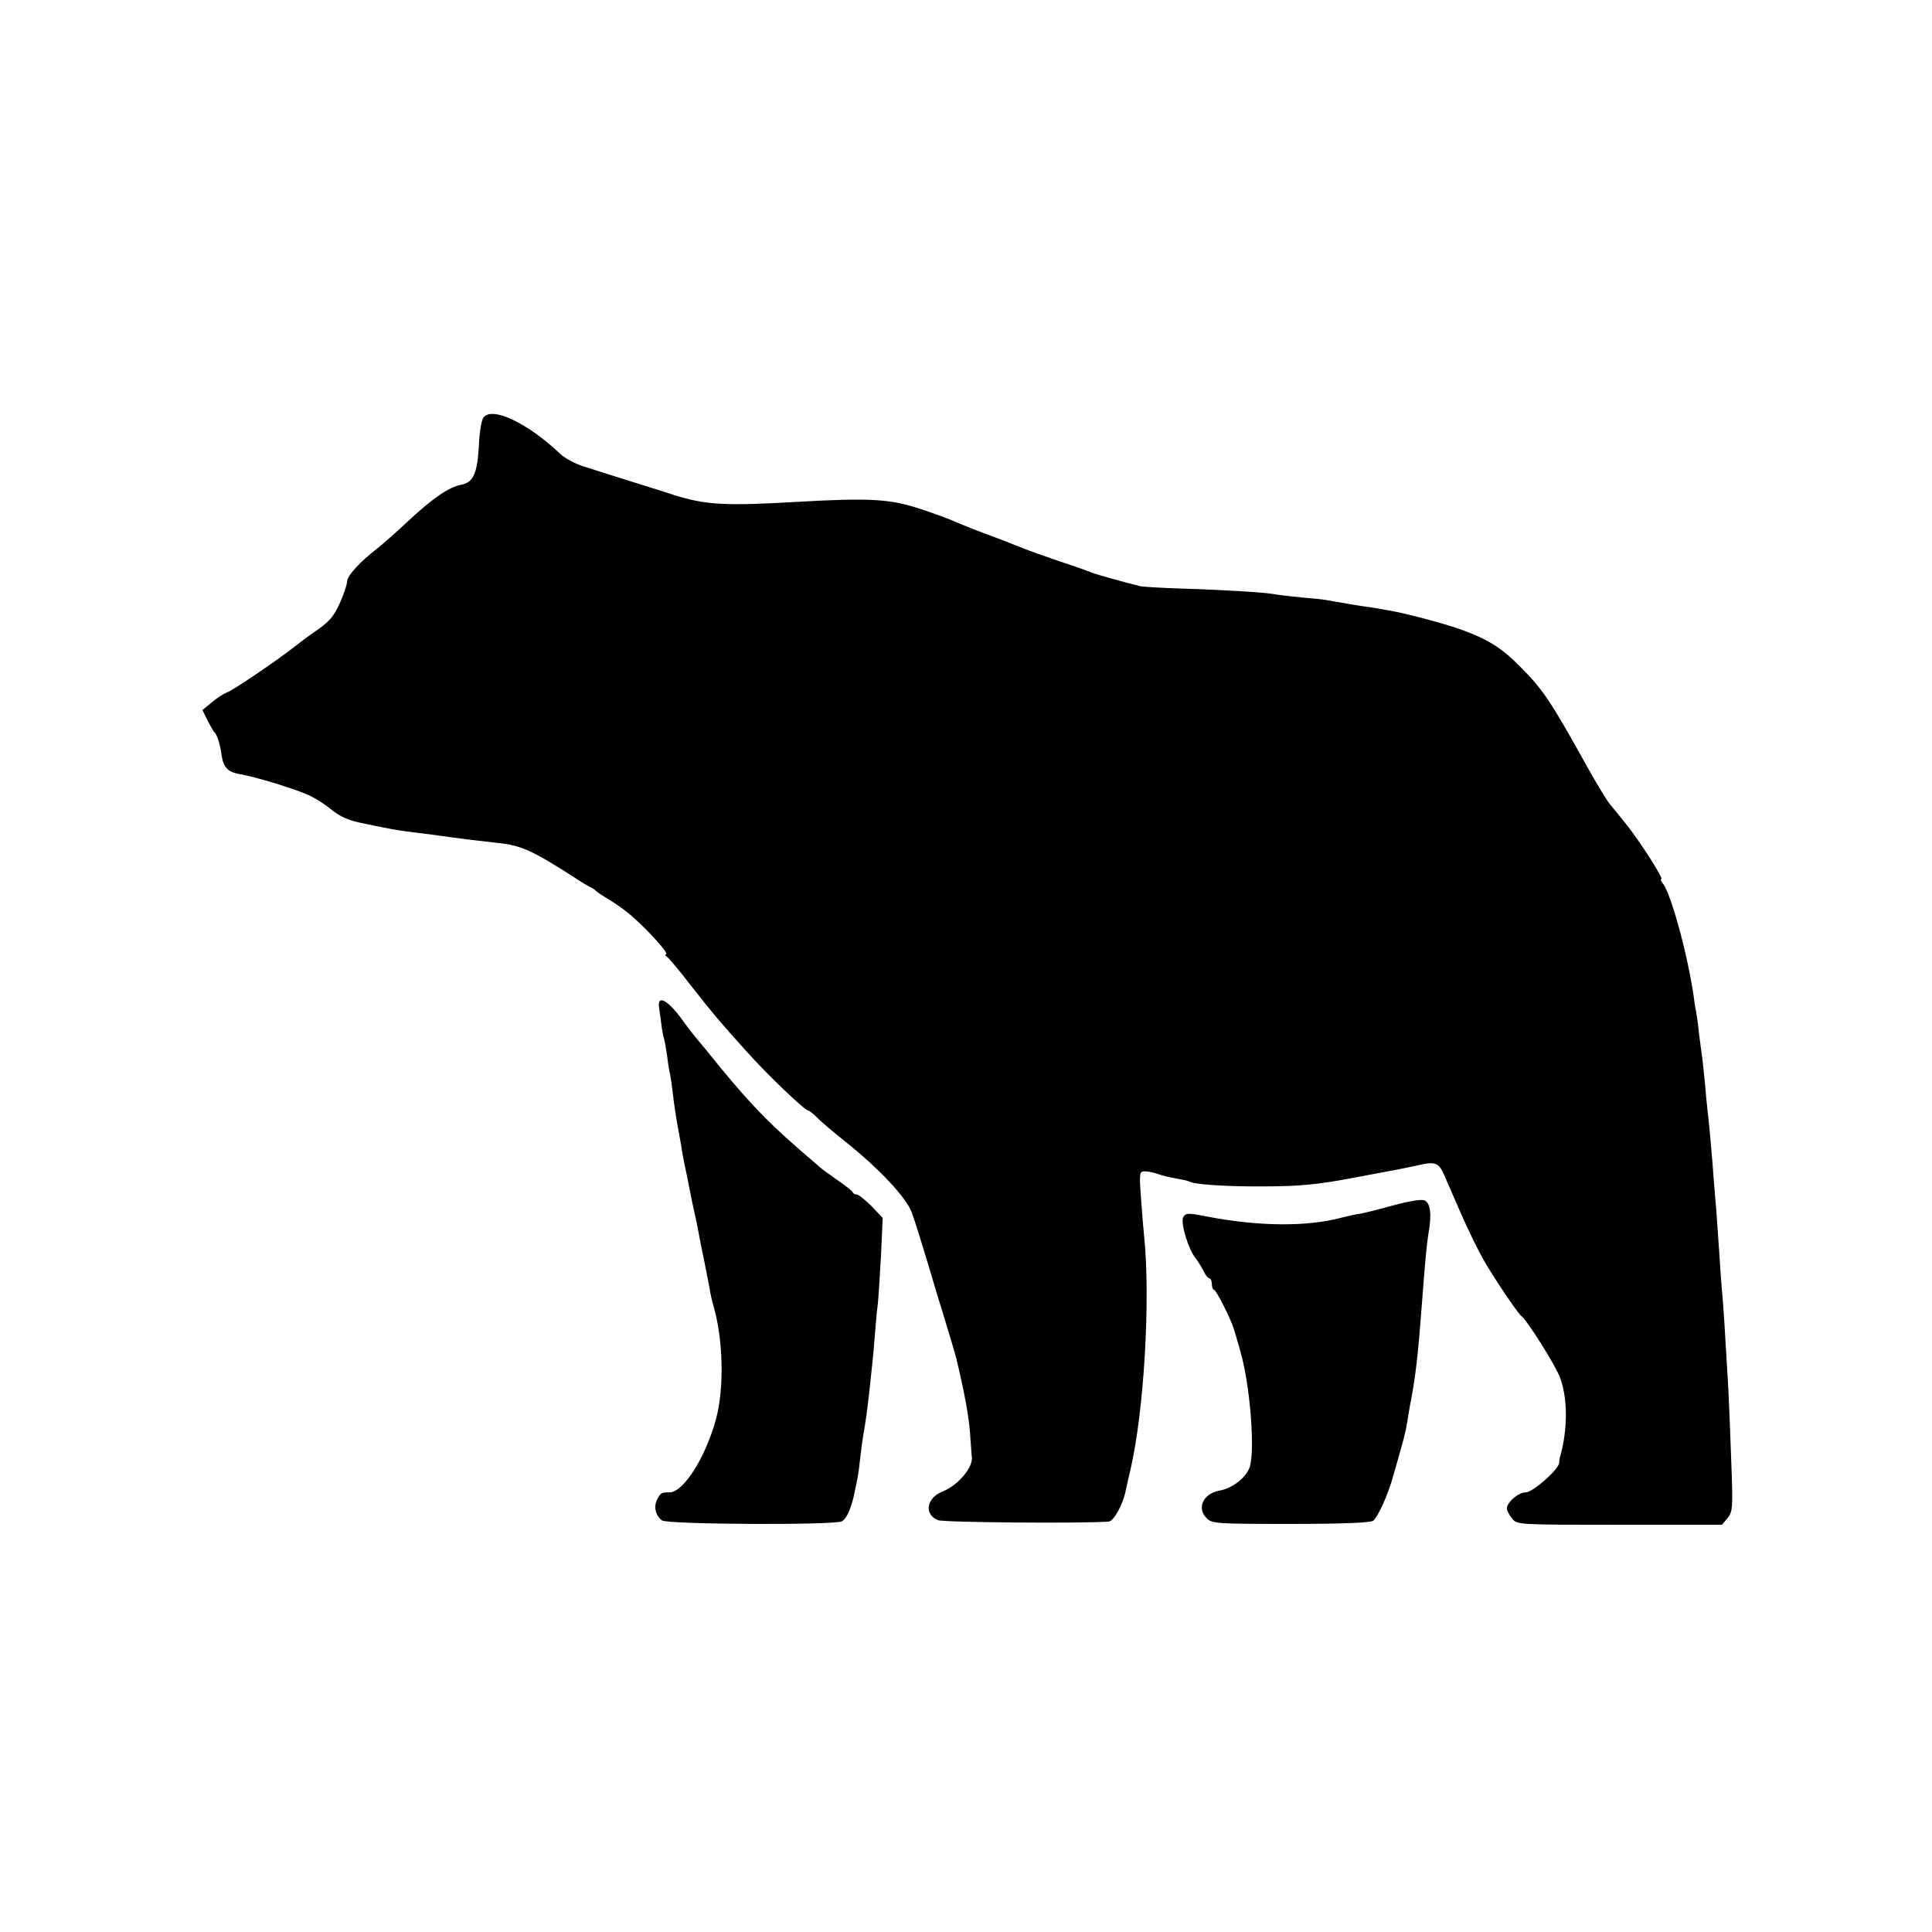
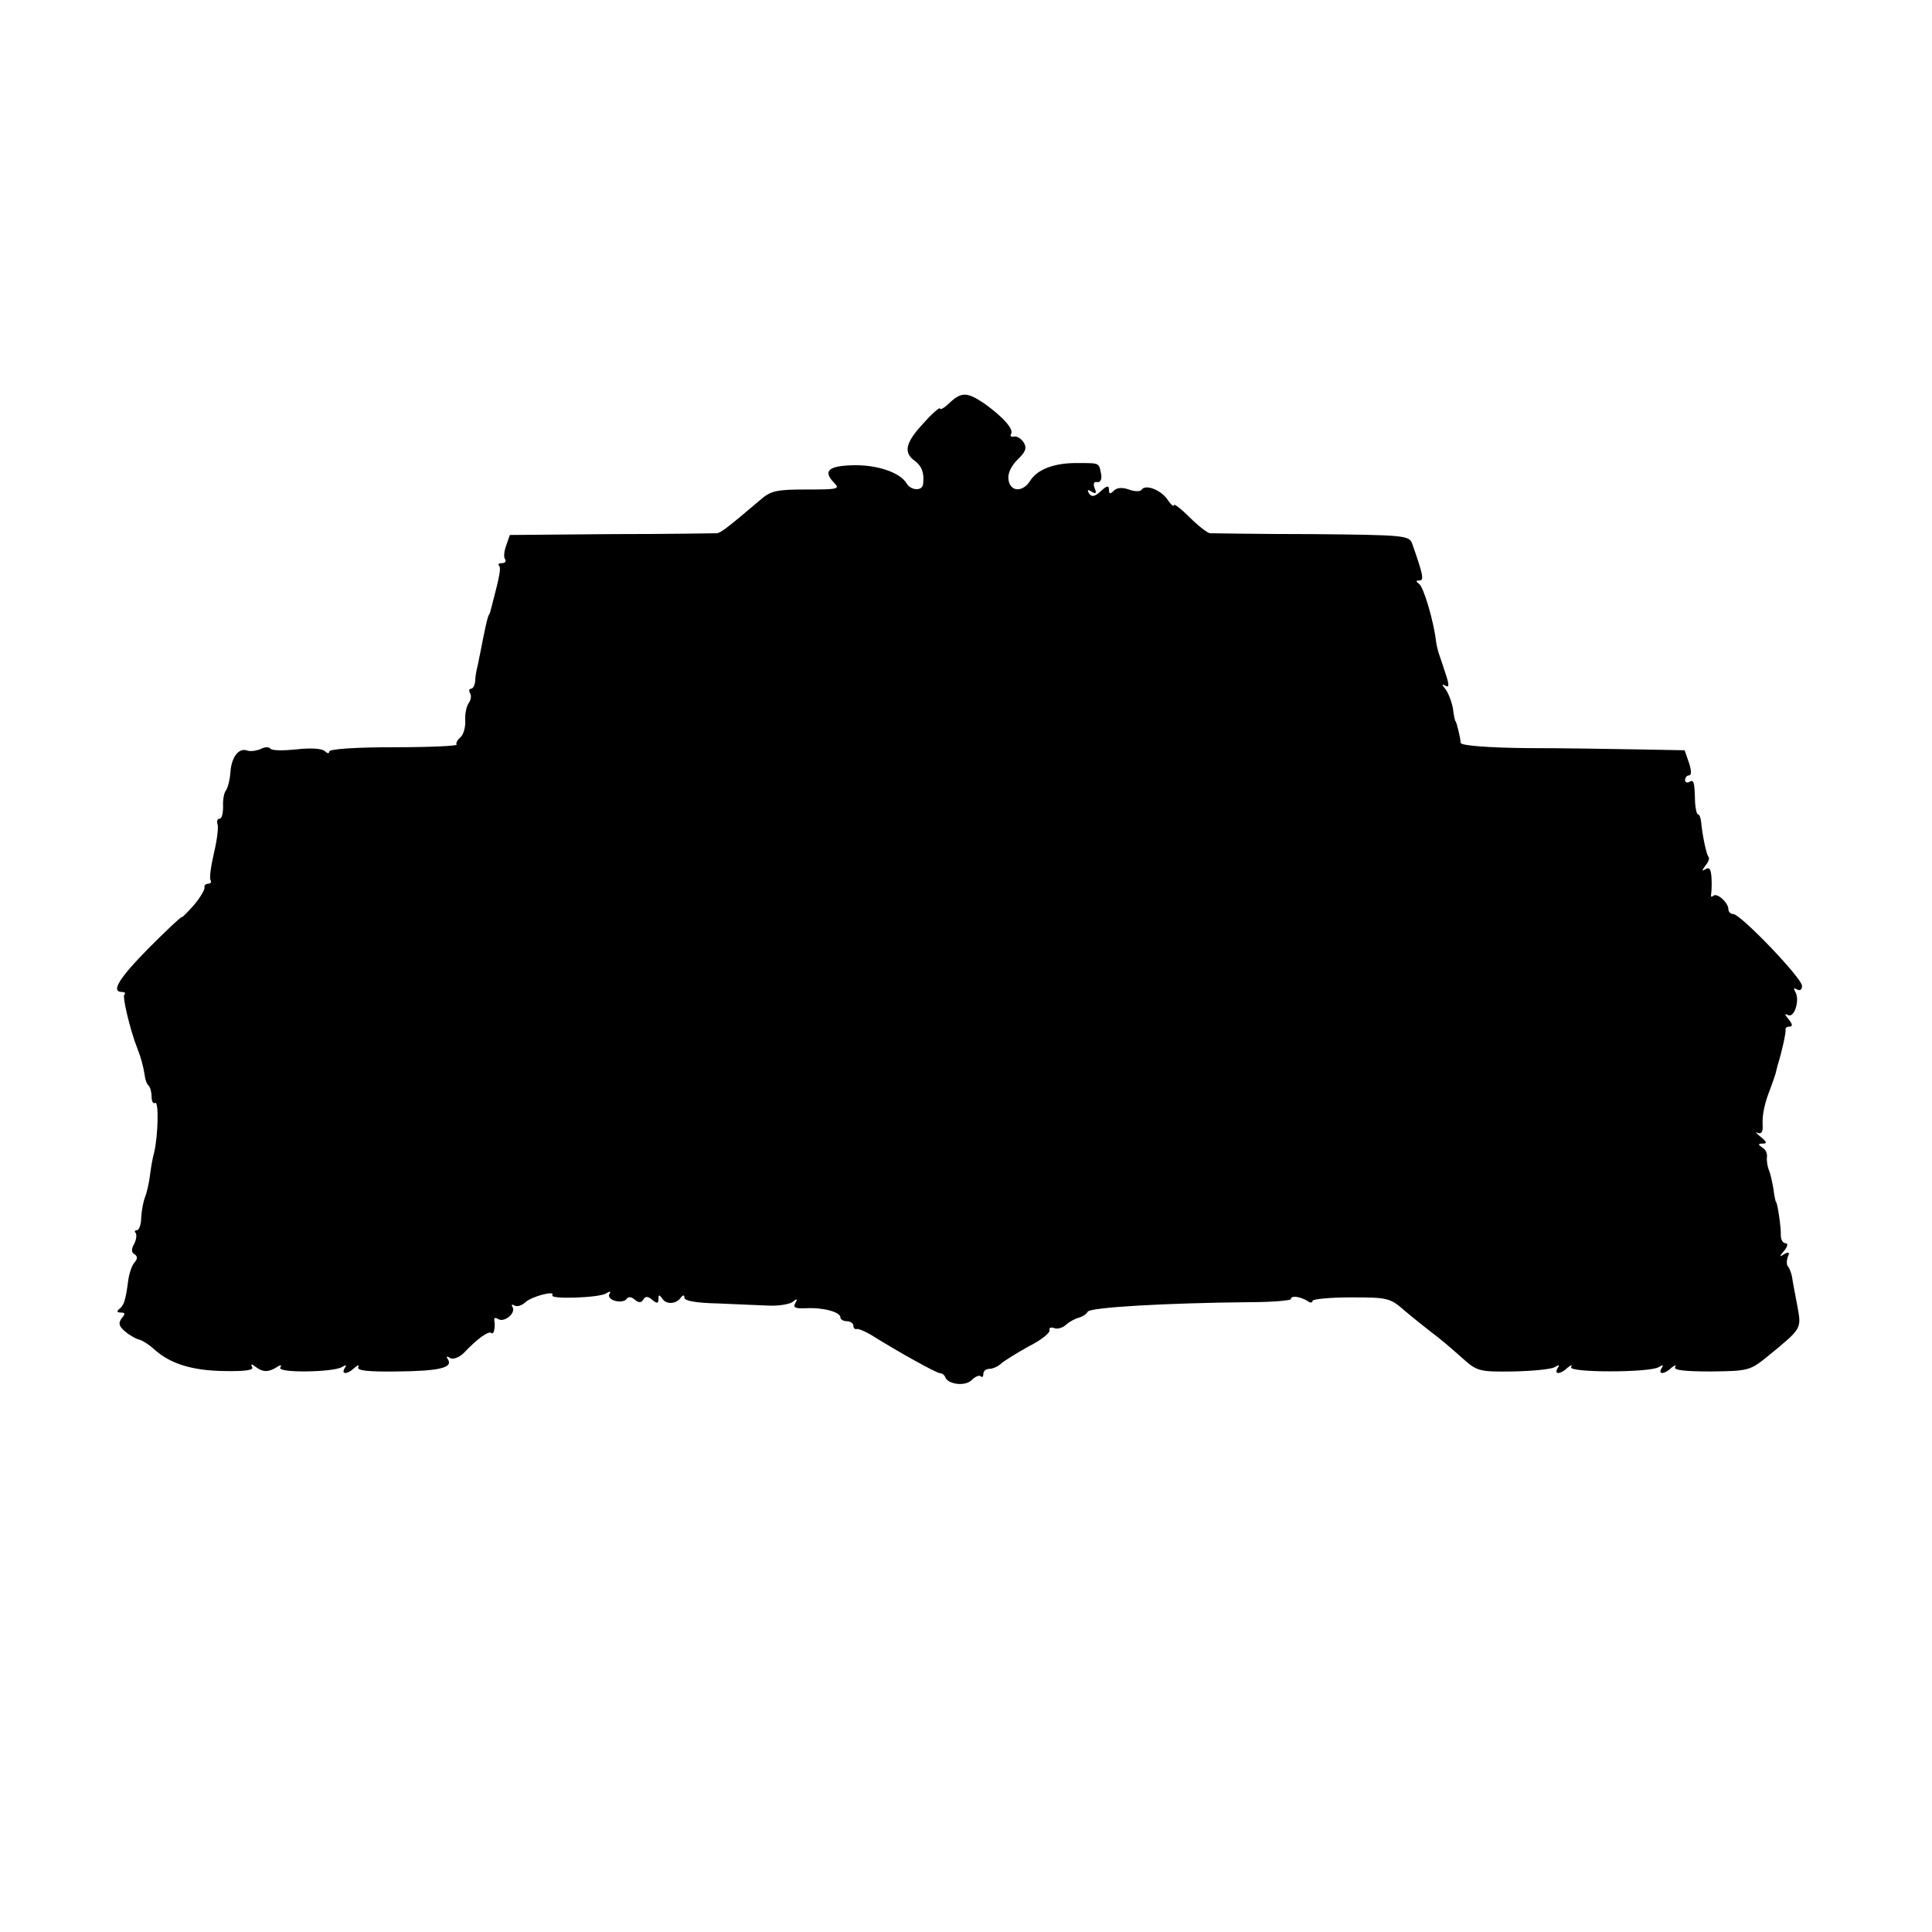
- <svg xmlns="http://www.w3.org/2000/svg" version="1" width="890.667" height="890.667" viewBox="0 0 668 668">
-   <path d="M167.2 144.3c-.7.8-1.4 5-1.6 9.3-.5 10-1.9 13.2-6.1 14-4.3.8-9.8 4.6-18.2 12.4-3.8 3.6-8.6 7.8-10.7 9.5-6.1 4.7-10.6 9.6-10.6 11.6 0 1-1.1 4.3-2.4 7.2-2.2 5-3.8 6.8-9.6 10.7-1.2.8-3.9 2.8-5.9 4.4-6.6 5.2-21.6 15.3-23.6 16-1.1.4-3.5 1.9-5.2 3.4l-3.3 2.7 1.7 3.5c1 1.9 2 3.7 2.3 4 1 .8 2.1 4.2 2.6 8 .6 4.2 2.1 5.9 6 6.6 5.6.9 20.9 5.6 24.9 7.7 2.2 1.1 5.3 3.1 6.9 4.5 3.1 2.5 6 3.8 9.9 4.6 1.2.3 4.7 1 7.7 1.6 5.3 1.1 8.4 1.5 16 2.4 1.9.3 5.5.7 8 1.1 4.4.6 8.4 1.1 16.5 2 7.6.8 11.8 2.7 25.5 11.5 2.5 1.7 5.2 3.3 6 3.7.8.3 1.7.9 2 1.3.3.3 2.3 1.7 4.5 3 5 3.1 7.9 5.4 13 10.5 4.9 5 7.7 8.5 6.7 8.5-.4 0-.2.4.4.8.6.4 4.6 5.1 8.7 10.5 7.5 9.5 9.5 11.9 18.7 22.1 7.1 8 20.4 20.7 21.5 20.6.3 0 1.6 1 2.8 2.2 1.2 1.3 5.8 5.2 10.2 8.7 11.5 9.2 20.7 19 22.7 24.2.9 2.4 2.8 8.4 4.3 13.4 1.5 4.9 3.5 11.7 4.5 15 4.2 13.6 6.4 21.1 6.6 22 3 12.4 4.4 20.5 4.8 26.1.3 3.8.5 7.4.6 7.9.7 3.6-4.6 10-10.1 12.2-5.6 2.2-6.5 7.9-1.6 9.9 1.7.8 49.4 1.2 59 .5 1.8-.1 5.1-6.1 6-11.1.3-1.4 1-4.5 1.6-7 4.7-20.5 6.9-58.7 4.7-80.5-.4-3.9-.9-10.5-1.2-14.8-.5-7.2-.4-7.7 1.5-7.7 1.1 0 3 .4 4.4.9 1.3.5 4.1 1.2 6.1 1.5 2.1.4 4.1.8 4.5 1 1.8 1.2 13.3 1.9 26.6 1.8 11.5 0 18.2-.7 28.5-2.6 7.4-1.4 14.9-2.8 16.5-3.1 1.7-.3 5.1-1 7.8-1.6 5.9-1.4 7.2-.9 9 3.3.8 1.8 3.4 7.8 5.8 13.3 2.4 5.5 5.9 12.7 7.8 16 3.3 5.9 11.8 18.5 13.1 19.5 2.1 1.6 11.9 17.2 13.4 21.3 2.6 7.1 2.7 17.3.2 26.7-.3.8-.5 2.1-.5 2.8-.2 2.3-9.1 10.2-11.6 10.2s-6.5 3.4-6.5 5.6c0 .6.8 2.2 1.8 3.4 1.7 2.2 1.9 2.2 37.2 2.2h35.4l1.9-2.3c1.8-2.2 1.9-3.6 1.3-19.4-.3-9.4-.8-20.6-1-25-1.3-22.4-1.7-28.4-2.1-33-.3-2.8-.7-8.8-1-13.5-.3-4.7-.8-11.2-1-14.5-.3-3.3-.7-8.7-1-12-.5-7.2-1.4-17.4-2.1-23.5-.3-2.5-.7-6.8-.9-9.5-.3-2.8-.7-6.6-.9-8.5-.3-1.9-.8-6-1.2-9-.3-3-.8-6.4-1-7.5-.3-1.1-.6-3.4-.8-5-2-14.1-7.9-35.8-10.7-39.1-.6-.8-.9-1.4-.5-1.4 1 0-7.5-13.3-12.5-19.5-2.7-3.3-5.3-6.5-5.7-7-1-1.4-4.5-7.1-7.2-12-13-23.4-15.5-27.1-23.5-35.1-6.2-6.3-11.1-9.4-20-12.6-4.7-1.8-17.8-5.3-23.5-6.4-1.4-.2-3.6-.7-5-.9-1.4-.3-4.3-.7-6.5-1-2.2-.3-5.1-.8-6.5-1.1-1.4-.2-3.5-.6-4.7-.8-1.2-.3-5.3-.7-9-1-3.7-.4-7.9-.8-9.3-1.1-3.6-.7-18.7-1.6-32.5-2-6.6-.2-13-.6-14.2-.8-5.9-1.5-15-4-16.8-4.7-1.1-.5-6.2-2.3-11.4-4-5.2-1.8-10.6-3.7-12-4.3-1.4-.6-2.8-1.1-3.1-1.2-.3-.1-1.8-.7-3.5-1.4-1.6-.6-5.5-2.1-8.5-3.2s-6.8-2.7-8.5-3.4c-1.6-.8-7.3-2.9-12.5-4.6-10.3-3.4-17.4-3.8-42-2.4-25.8 1.5-32 1.1-43.5-2.5-1.6-.6-8.2-2.6-14.5-4.6-6.3-2-13.7-4.3-16.4-5.2-2.8-.9-6.2-2.7-7.7-4.1-11.5-10.9-23.6-16.6-26.7-12.8z" />
-   <path d="M227.9 346.7c-.2.9-.2.5.7 6.9.3 2.7.8 5.2 1 5.5.1.3.6 2.8 1 5.5.3 2.7.8 5.8 1.1 6.9.2 1.1.6 3.6.8 5.5.5 4.4 1.4 10.6 2.2 14.5.3 1.6.7 3.9.9 5 .1 1.1.9 5.4 1.8 9.5.8 4.1 1.7 8.6 2 10 .3 1.4.8 3.6 1.1 5 .3 1.4.8 3.8 1.1 5.5.3 1.6 1.2 6.4 2.1 10.5.8 4.1 1.7 8.6 1.9 10 .3 1.4.7 3.3 1 4.2 3.4 11.4 3.9 28.5 1 39.3-3.6 13.4-11.3 25.5-16.1 25.5-2.8 0-3 .1-4.2 2.3-1.4 2.5-.7 5.7 1.6 7.4 2 1.4 59.4 1.7 62.2.3 1.7-.9 3.4-5 4.4-10.1.3-1.3.7-3.5 1-4.9.3-1.4.7-4.8 1-7.5.3-2.8.8-6.4 1.1-8 .7-4 1.1-6.7 2-14.5.4-3.6.8-7.9 1-9.5.2-1.7.6-6.2.9-10 .3-3.9.7-8.6 1-10.5.2-1.9.7-9.4 1.1-16.7l.6-13.2-3.9-4.1c-2.2-2.2-4.5-4-5.1-4-.6 0-1.2-.3-1.4-.8-.1-.4-2.5-2.3-5.3-4.2-2.7-1.9-5.5-3.9-6.1-4.5-.6-.5-3.9-3.4-7.4-6.4-11.8-10.3-18.4-17.3-32.2-34.5-1-1.1-2.3-2.8-3-3.6-.7-.8-3.2-4-5.5-7.2-3.8-5.1-7.1-7.3-7.4-5.1zM482 416.7c-4.7 1.3-9.8 2.6-11.5 2.9-1.6.2-4.6.9-6.6 1.4-12 3.2-28.6 3.1-46.7-.4-6.6-1.3-7.3-1.2-8.1.3-1 1.8 1.8 11.1 4.2 14 .7.9 1.9 2.8 2.7 4.3.7 1.6 1.7 2.8 2.2 2.8.4 0 .8.9.8 2s.4 2 .8 2c.7 0 5.9 10.3 6.8 13.5.2.5 1.2 3.9 2.2 7.5 3.4 11.5 5.2 34.3 3.3 40.2-1.2 3.7-6 7.4-10.5 8.2-5.5 1-7.9 5.9-4.5 9.4 1.8 2 2.9 2.1 29.1 2.1 18.2 0 27.7-.4 28.6-1.1 1.7-1.4 5.1-9 6.8-15.1 3.8-13.2 4.4-15.5 4.9-18.7.3-2 .8-4.7 1-6 1.8-8.9 2.8-17.5 3.9-32.3 1.5-19.6 1.9-23.5 2.5-27.2 1.2-6.7.7-10.7-1.5-11.5-1-.4-5.7.4-10.4 1.7z" />
+ <svg xmlns="http://www.w3.org/2000/svg" version="1.0" width="446pt" height="446pt" viewBox="0 0 446 446" preserveAspectRatio="xMidYMid meet">
+   <g transform="translate(0,446) scale(0.1,-0.1)" fill="#000000" stroke="none">
+     <path d="M2192 3530 c-12 -12 -22 -17 -22 -13 0 4 -18 -11 -39 -35 -41 -44 -46 -67 -19 -86 16 -12 22 -28 19 -53 -1 -17 -28 -16 -38 1 -15 25 -67 43 -122 42 -58 -1 -72 -13 -46 -40 15 -15 10 -16 -63 -16 -71 0 -83 -3 -108 -25 -73 -62 -90 -75 -99 -76 -5 0 -115 -2 -244 -2 l-234 -2 -8 -23 c-5 -13 -7 -28 -3 -33 3 -5 0 -9 -7 -9 -7 0 -10 -2 -7 -6 5 -4 2 -22 -17 -94 -2 -8 -4 -16 -5 -17 -3 -4 -6 -13 -15 -58 -4 -22 -10 -49 -12 -60 -3 -11 -6 -28 -6 -37 -1 -10 -5 -18 -10 -18 -4 0 -5 -5 -2 -10 4 -6 2 -16 -3 -23 -5 -7 -9 -25 -8 -40 1 -15 -4 -33 -11 -39 -7 -6 -11 -13 -9 -17 2 -3 -63 -6 -145 -6 -87 0 -149 -4 -149 -10 0 -5 -4 -5 -10 1 -6 6 -33 8 -66 4 -30 -3 -57 -3 -60 2 -3 4 -13 4 -22 -1 -9 -4 -23 -6 -30 -4 -20 8 -37 -13 -40 -48 -1 -18 -6 -37 -10 -43 -5 -6 -8 -23 -7 -38 0 -16 -3 -28 -8 -28 -5 0 -7 -5 -5 -12 3 -7 -1 -37 -8 -67 -7 -30 -11 -58 -8 -63 3 -4 0 -8 -5 -8 -6 0 -10 -4 -9 -8 2 -4 -9 -23 -24 -41 -16 -18 -28 -30 -28 -28 0 3 -34 -29 -75 -70 -71 -72 -90 -103 -63 -103 6 0 9 -3 5 -6 -5 -5 14 -84 30 -124 8 -20 14 -42 17 -62 1 -10 5 -21 9 -24 4 -4 7 -16 7 -26 0 -11 4 -17 8 -14 9 5 7 -75 -2 -114 -4 -14 -8 -38 -10 -55 -2 -16 -7 -38 -11 -48 -4 -10 -8 -31 -9 -47 0 -17 -5 -30 -10 -30 -5 0 -6 -3 -3 -6 3 -4 2 -15 -3 -25 -7 -12 -7 -20 0 -24 8 -5 8 -11 0 -20 -6 -7 -12 -26 -14 -41 -6 -46 -10 -58 -21 -66 -6 -5 -5 -8 4 -8 10 0 11 -3 2 -13 -8 -11 -7 -18 7 -30 9 -8 24 -17 32 -19 8 -2 23 -11 35 -22 37 -34 88 -50 162 -51 48 -1 70 2 65 9 -4 8 -1 8 9 0 16 -12 29 -12 48 0 9 6 12 5 8 -1 -8 -13 122 -11 142 1 10 6 12 5 7 -2 -10 -16 7 -15 23 1 8 6 11 7 8 1 -4 -8 23 -11 91 -10 98 1 128 9 116 28 -5 7 -2 8 5 3 7 -4 20 1 31 11 32 34 58 52 64 47 6 -6 10 13 7 30 -1 5 3 6 9 2 14 -9 42 14 33 28 -3 5 -1 7 5 3 6 -3 16 0 24 7 14 14 71 29 63 17 -6 -10 107 -6 124 4 9 6 12 5 8 -1 -4 -6 2 -13 13 -16 11 -3 23 -1 26 4 4 6 11 6 19 -1 10 -8 15 -8 20 0 5 8 11 8 21 -1 11 -9 14 -8 14 2 0 11 2 11 9 1 9 -14 32 -13 43 3 5 6 8 6 8 -1 0 -7 28 -12 78 -13 42 -2 95 -4 117 -5 22 -1 46 3 54 8 11 9 13 8 7 -2 -6 -11 0 -13 25 -12 40 2 79 -9 79 -21 0 -5 7 -9 15 -9 8 0 15 -5 15 -10 0 -6 3 -9 8 -8 4 1 18 -5 32 -13 62 -39 152 -89 160 -89 5 0 10 -4 12 -9 6 -17 46 -22 61 -7 8 8 17 12 21 9 3 -4 6 -1 6 5 0 7 6 12 14 12 8 0 21 6 28 13 7 6 36 24 63 39 28 14 49 31 48 37 -2 6 3 8 11 5 7 -3 20 1 27 8 8 7 21 14 29 16 8 2 18 8 21 14 6 10 177 20 377 22 50 0 92 4 92 7 0 9 21 6 38 -4 6 -5 12 -5 12 0 0 4 40 8 89 8 84 0 90 -1 124 -31 20 -17 48 -39 62 -50 14 -10 44 -35 66 -55 39 -35 41 -36 122 -35 45 1 88 5 96 10 10 6 12 5 7 -2 -10 -16 7 -15 23 1 8 6 11 7 8 1 -8 -13 181 -13 202 0 10 6 12 5 7 -2 -10 -16 7 -15 23 1 8 6 11 7 8 1 -4 -7 22 -10 83 -10 87 1 90 2 132 36 78 64 77 62 67 116 -5 27 -11 57 -12 66 -2 10 -6 20 -9 24 -4 3 -4 13 -1 22 5 11 3 13 -8 7 -12 -8 -12 -6 0 8 8 10 9 17 3 17 -6 0 -11 8 -11 18 1 17 -8 77 -11 77 -1 0 -4 14 -6 30 -3 17 -7 37 -11 45 -3 8 -5 21 -4 29 1 8 -3 18 -11 22 -10 7 -10 9 1 9 11 0 10 4 -5 16 -10 8 -13 13 -7 9 9 -4 13 2 12 17 -1 26 4 50 19 88 5 14 10 28 11 32 1 4 3 13 5 20 10 32 19 74 18 81 -1 4 3 7 9 7 8 0 7 6 -2 17 -9 11 -10 14 -2 10 15 -9 29 35 17 54 -4 8 -3 9 4 5 7 -4 12 -1 12 8 0 18 -142 166 -159 166 -6 0 -11 5 -11 11 0 15 -26 39 -35 31 -4 -4 -6 -2 -5 3 1 6 2 23 1 38 -1 20 -5 26 -13 21 -10 -6 -10 -5 -1 8 7 8 10 17 7 20 -5 6 -14 49 -17 81 -1 9 -4 17 -7 17 -3 0 -6 12 -7 28 -1 48 -3 53 -13 47 -5 -3 -10 -1 -10 4 0 6 4 11 9 11 6 0 6 11 0 29 l-10 29 -107 2 c-59 1 -175 3 -258 3 -92 1 -151 6 -152 12 -1 14 -10 50 -12 50 -1 0 -4 13 -6 30 -3 16 -11 36 -17 44 -9 11 -9 13 0 8 8 -5 9 1 1 25 -6 18 -13 40 -16 48 -3 8 -6 22 -7 30 -5 45 -29 126 -39 132 -8 6 -8 8 1 8 11 0 8 14 -17 85 -7 19 -17 20 -231 22 -123 0 -229 2 -236 2 -6 1 -27 17 -47 37 -20 20 -36 32 -36 28 0 -5 -7 1 -15 13 -16 23 -52 36 -60 22 -3 -4 -16 -4 -29 1 -15 5 -27 5 -35 -3 -8 -8 -11 -8 -11 3 0 10 -5 9 -19 -4 -14 -13 -21 -14 -27 -5 -5 8 -3 10 6 4 10 -6 12 -4 7 8 -4 10 -2 16 6 14 7 -1 11 6 9 18 -5 27 -3 26 -53 26 -54 1 -94 -14 -111 -41 -17 -27 -46 -26 -50 3 -2 14 6 31 21 46 19 18 22 27 14 40 -6 9 -16 15 -23 13 -6 -1 -9 2 -6 6 7 11 -18 39 -61 70 -40 27 -53 28 -81 2z" />
+   </g>
</svg>
